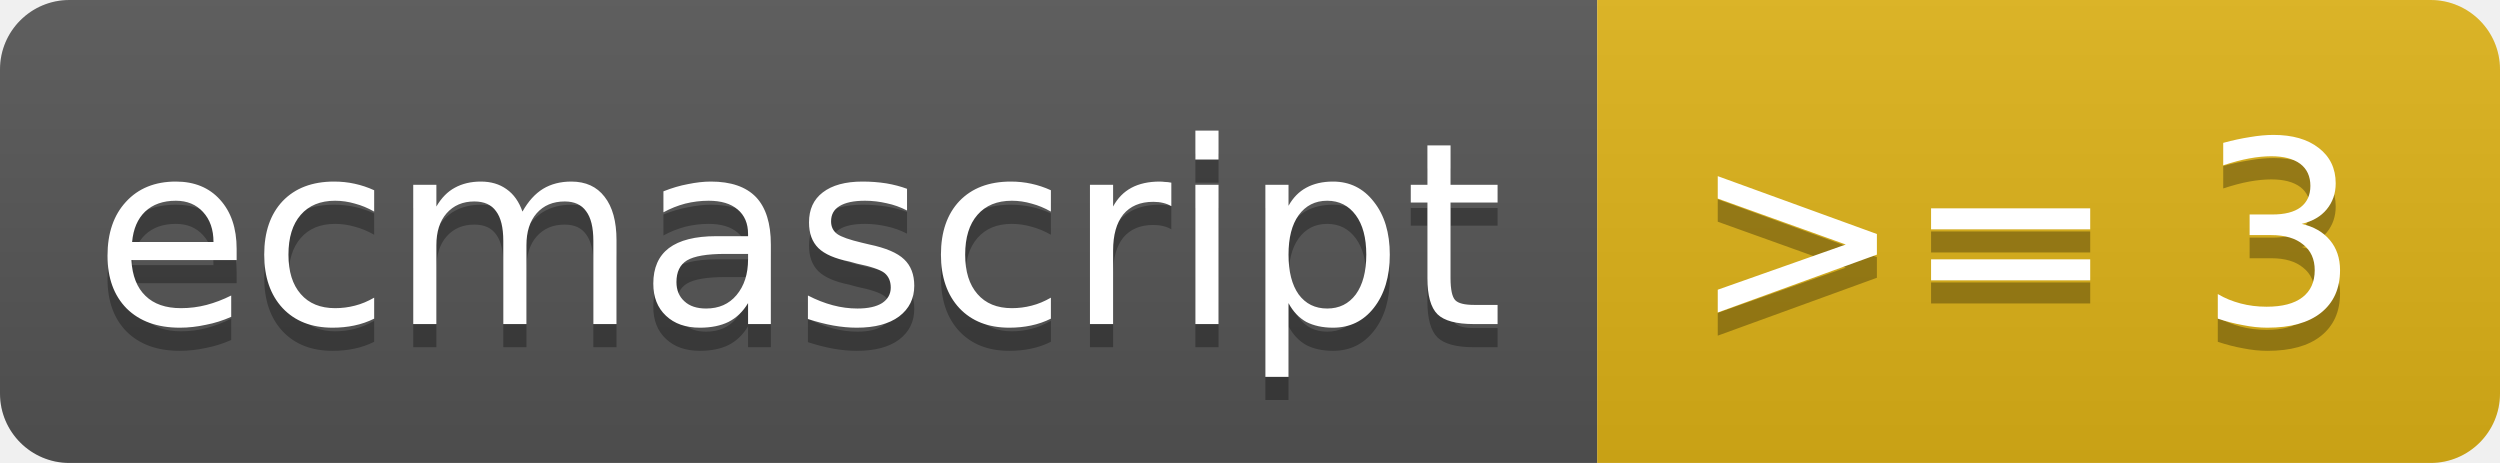
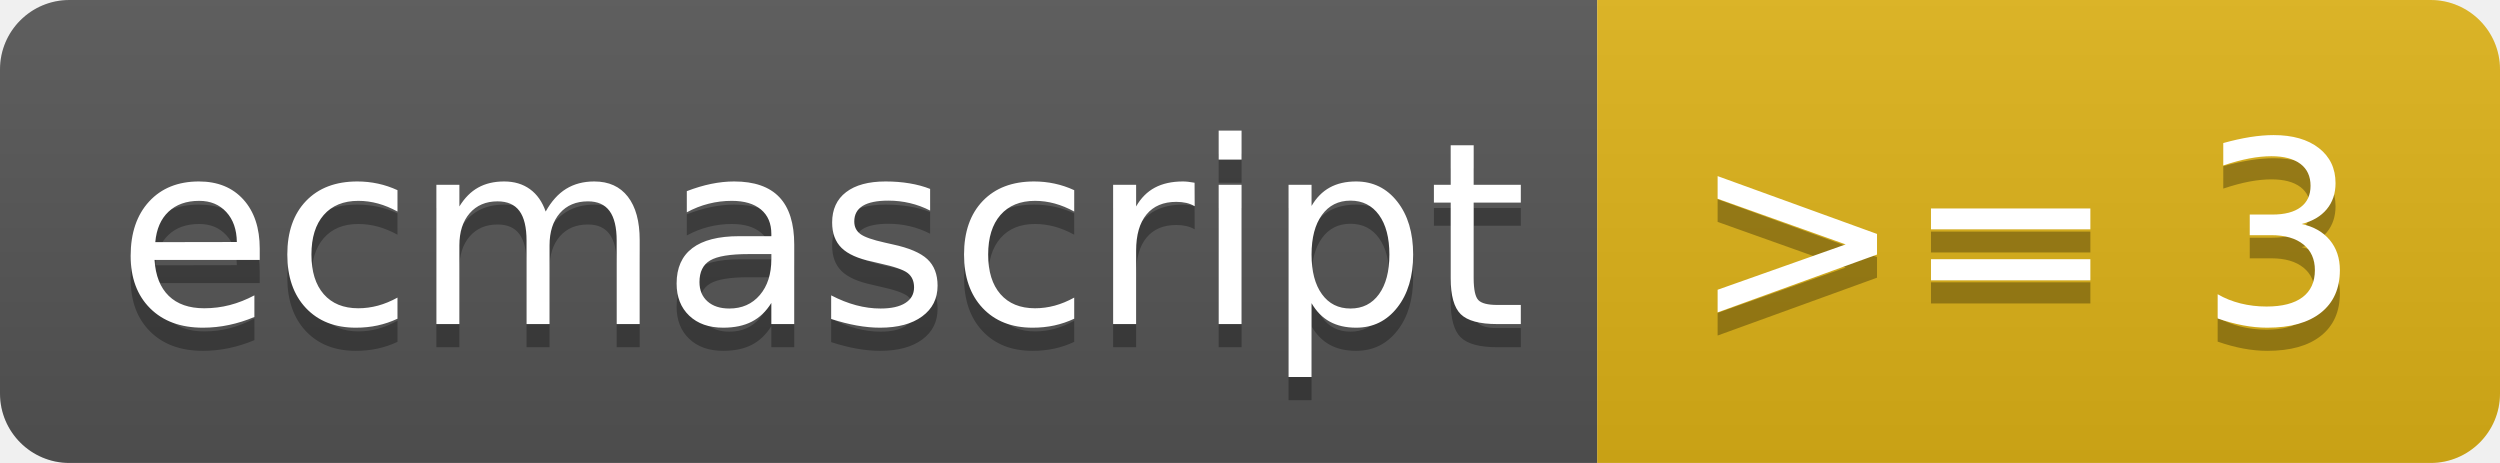
<svg xmlns="http://www.w3.org/2000/svg" width="108" height="20">
  <linearGradient id="b" x2="0" y2="100%">
    <stop offset="0" stop-color="#bbb" stop-opacity=".1" />
    <stop offset="1" stop-opacity=".1" />
  </linearGradient>
  <clipPath id="a">
    <rect width="108" height="20" rx="3" fill="#fff" />
  </clipPath>
  <g clip-path="url(#a)">
    <path fill="#555" d="M0 0h69v20H0z" />
    <path fill="#dfb317" d="M69 0h39v20H69z" />
    <path fill="url(#b)" d="M0 0h108v20H0z" />
  </g>
-   <g fill="#fff" text-anchor="middle" font-family="DejaVu Sans,Verdana,Geneva,sans-serif" font-size="11">
-     <text x="34.5" y="15" fill="#010101" fill-opacity=".3">ecmascript</text>
-     <text x="34.5" y="14">ecmascript</text>
-     <text x="87.5" y="15" fill="#010101" fill-opacity=".3">&gt;= 3</text>
-     <text x="87.5" y="14">&gt;= 3</text>
+   <g fill="#fff" text-anchor="middle" font-family="DejaVu Sans,Verdana,Geneva,sans-serif" font-size="110">
+     <text x="355" y="150" fill="#010101" fill-opacity=".3" transform="scale(.1)" textLength="590">ecmascript</text>
+     <text x="355" y="140" transform="scale(.1)" textLength="590">ecmascript</text>
+     <text x="875" y="150" fill="#010101" fill-opacity=".3" transform="scale(.1)" textLength="290">&gt;= 3</text>
+     <text x="875" y="140" transform="scale(.1)" textLength="290">&gt;= 3</text>
  </g>
</svg>
